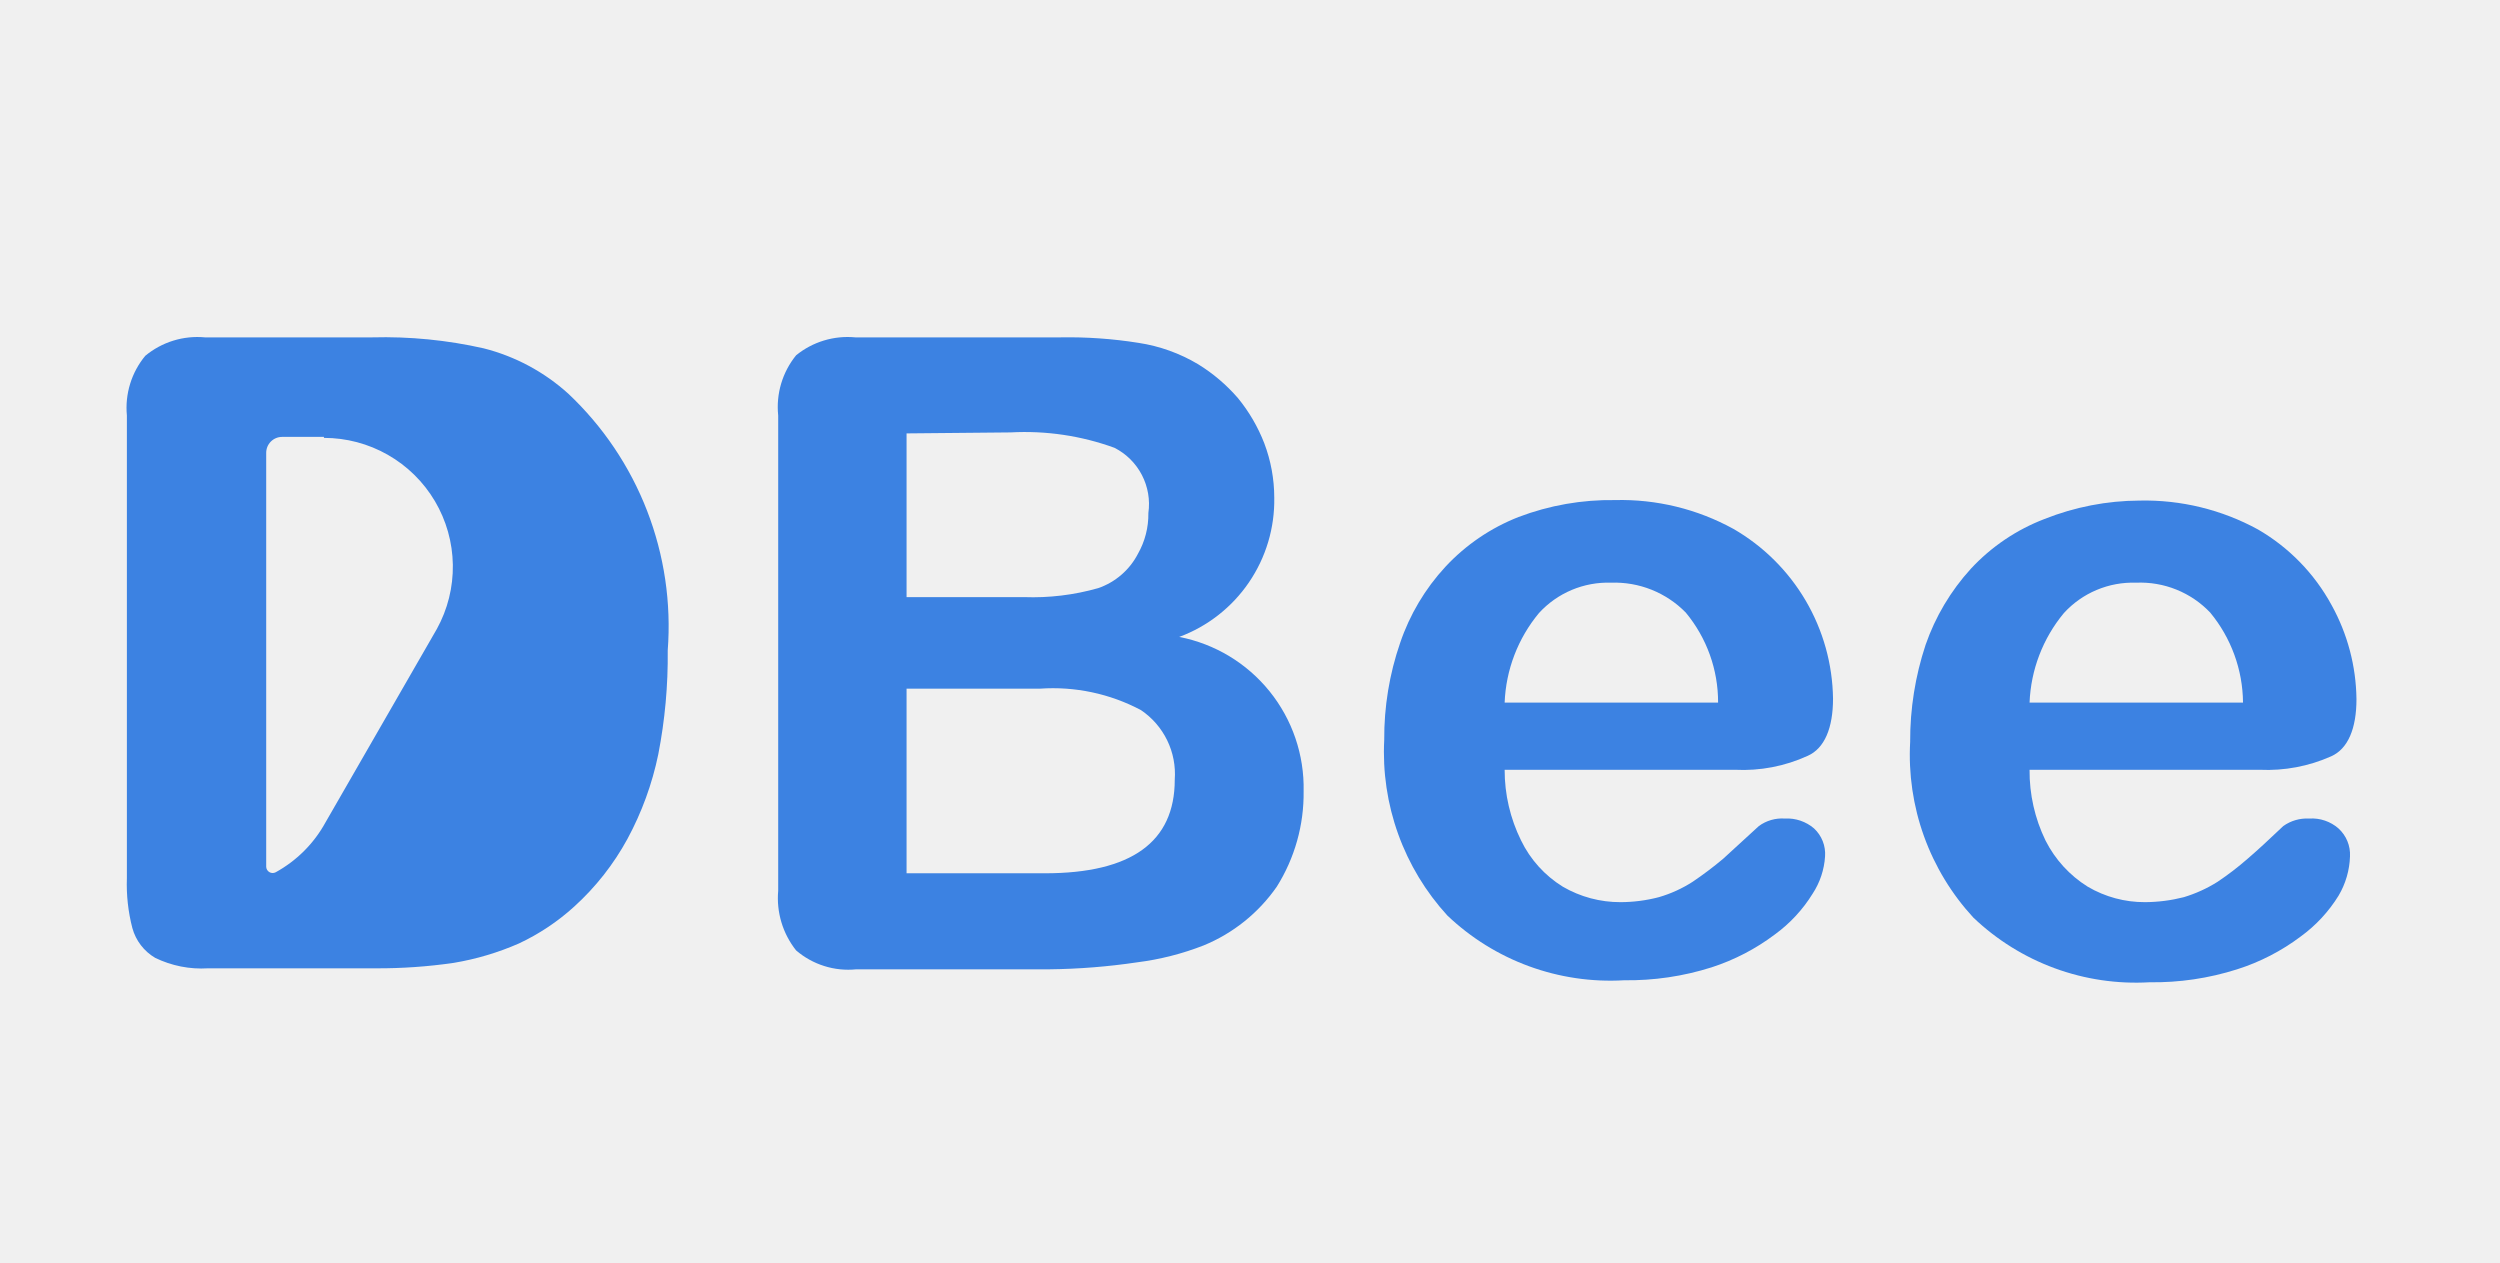
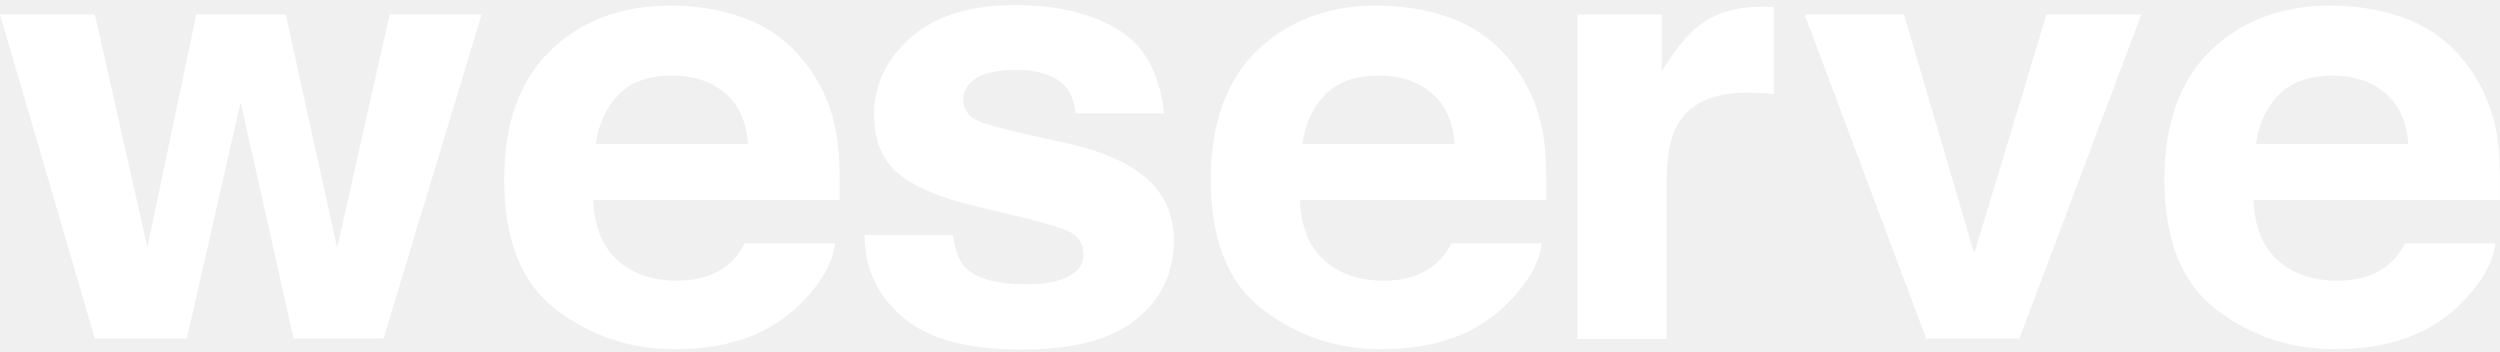
- <svg xmlns="http://www.w3.org/2000/svg" width="194" height="98" viewBox="0 0 194 98" fill="none">
-   <path d="M15.908 26.18H28.881C31.788 26.104 34.693 26.389 37.53 27.03C39.972 27.648 42.225 28.855 44.094 30.544C46.785 33.078 48.876 36.184 50.212 39.631C51.548 43.079 52.096 46.782 51.816 50.468C51.846 53.176 51.6 55.88 51.082 58.539C50.608 60.832 49.802 63.043 48.688 65.103C47.615 67.072 46.218 68.847 44.557 70.354C43.279 71.516 41.834 72.479 40.271 73.212C38.654 73.921 36.955 74.427 35.213 74.718C33.206 75.01 31.18 75.152 29.151 75.142H16.139C14.728 75.229 13.318 74.949 12.046 74.332C11.174 73.822 10.537 72.99 10.27 72.015C9.944 70.755 9.801 69.454 9.846 68.153V32.243C9.768 31.414 9.854 30.579 10.099 29.784C10.344 28.988 10.743 28.25 11.274 27.609C11.915 27.078 12.654 26.679 13.449 26.433C14.244 26.188 15.079 26.102 15.908 26.18V26.18ZM25.136 33.903H21.892C21.565 33.903 21.25 34.033 21.019 34.265C20.787 34.497 20.657 34.811 20.657 35.139V67.265C20.66 67.35 20.685 67.432 20.729 67.504C20.772 67.577 20.834 67.637 20.907 67.679C20.98 67.722 21.063 67.745 21.147 67.747C21.232 67.749 21.315 67.729 21.39 67.69C23.018 66.796 24.358 65.457 25.252 63.829L33.9 48.808C34.74 47.285 35.167 45.569 35.141 43.83C35.115 42.091 34.635 40.389 33.751 38.892C32.865 37.395 31.605 36.154 30.095 35.293C28.584 34.432 26.875 33.979 25.136 33.98V33.903Z" fill="#3C82E2" />
-   <path d="M81.431 75.219H66.45C65.612 75.304 64.766 75.218 63.963 74.965C63.16 74.713 62.416 74.3 61.778 73.752C60.738 72.443 60.24 70.784 60.388 69.119V32.242C60.213 30.562 60.713 28.882 61.778 27.57C63.067 26.522 64.718 26.022 66.372 26.18H82.28C84.309 26.144 86.338 26.286 88.342 26.605C89.98 26.852 91.553 27.416 92.975 28.265C94.133 28.977 95.175 29.863 96.064 30.891C96.928 31.946 97.619 33.132 98.111 34.405C98.62 35.75 98.881 37.176 98.883 38.614C98.925 40.958 98.238 43.257 96.917 45.194C95.596 47.131 93.706 48.61 91.508 49.425C94.27 49.962 96.754 51.458 98.52 53.648C100.286 55.838 101.222 58.583 101.161 61.396C101.195 64.016 100.471 66.591 99.076 68.81C97.662 70.844 95.691 72.426 93.4 73.366C91.737 74.016 89.999 74.457 88.226 74.679C85.976 75.013 83.705 75.194 81.431 75.219V75.219ZM70.349 33.632V46.336H79.461C81.404 46.407 83.345 46.172 85.214 45.641C86.548 45.184 87.655 44.229 88.303 42.977C88.851 42.013 89.131 40.919 89.114 39.811C89.258 38.799 89.082 37.768 88.612 36.861C88.141 35.954 87.399 35.217 86.489 34.752C83.907 33.812 81.162 33.405 78.419 33.555L70.349 33.632ZM80.697 53.441H70.349V67.767H81.083C87.801 67.767 91.161 65.334 91.161 60.508C91.238 59.455 91.037 58.401 90.575 57.451C90.114 56.502 89.41 55.691 88.535 55.102C86.129 53.826 83.413 53.251 80.697 53.441V53.441Z" fill="#3C82E2" />
-   <path d="M134.637 59.735H116.76C116.757 61.637 117.193 63.513 118.034 65.218C118.751 66.7 119.877 67.945 121.277 68.809C122.637 69.6 124.183 70.013 125.756 70.007C126.76 70.005 127.759 69.875 128.729 69.62C129.657 69.35 130.542 68.947 131.355 68.423C132.17 67.872 132.956 67.279 133.71 66.647L136.49 64.099C137.07 63.675 137.781 63.47 138.498 63.519C139.329 63.471 140.146 63.748 140.776 64.292C141.069 64.566 141.298 64.903 141.445 65.277C141.592 65.651 141.653 66.053 141.625 66.454C141.561 67.487 141.228 68.485 140.66 69.35C139.897 70.587 138.9 71.662 137.726 72.516C136.244 73.632 134.587 74.493 132.822 75.065C130.625 75.762 128.331 76.1 126.026 76.069C123.52 76.215 121.01 75.845 118.652 74.981C116.294 74.118 114.139 72.78 112.319 71.049C110.64 69.215 109.341 67.066 108.5 64.726C107.658 62.386 107.289 59.902 107.416 57.418C107.399 54.857 107.816 52.311 108.651 49.889C109.395 47.694 110.592 45.681 112.165 43.981C113.743 42.284 115.683 40.964 117.841 40.119C120.232 39.211 122.774 38.766 125.331 38.806C128.539 38.726 131.71 39.499 134.521 41.046C136.838 42.384 138.768 44.301 140.122 46.609C141.476 48.917 142.207 51.538 142.243 54.214C142.243 56.492 141.587 58.075 140.274 58.654C138.509 59.462 136.575 59.833 134.637 59.735V59.735ZM116.76 54.522H133.324C133.332 51.971 132.444 49.497 130.814 47.533C130.063 46.766 129.16 46.163 128.163 45.764C127.165 45.365 126.096 45.179 125.023 45.216C123.975 45.181 122.932 45.374 121.965 45.78C120.999 46.187 120.132 46.798 119.424 47.572C117.795 49.532 116.859 51.975 116.76 54.522V54.522Z" fill="#3C82E2" />
-   <path d="M175.371 59.736H157.494C157.478 61.634 157.901 63.511 158.73 65.219C159.473 66.694 160.609 67.937 162.012 68.81C163.358 69.6 164.891 70.014 166.452 70.007C167.468 70.002 168.48 69.873 169.464 69.621C170.389 69.343 171.272 68.94 172.089 68.424C172.899 67.882 173.672 67.288 174.406 66.647C175.127 66.029 176.053 65.18 177.186 64.099C177.77 63.684 178.478 63.48 179.194 63.52C179.606 63.492 180.019 63.545 180.41 63.678C180.801 63.81 181.162 64.019 181.472 64.292C181.77 64.565 182.004 64.9 182.158 65.274C182.311 65.647 182.38 66.051 182.36 66.454C182.326 67.53 182.021 68.579 181.472 69.505C180.709 70.741 179.712 71.817 178.537 72.671C177.046 73.794 175.375 74.656 173.595 75.22C171.399 75.919 169.104 76.258 166.8 76.224C164.299 76.369 161.795 75.999 159.444 75.135C157.092 74.271 154.944 72.933 153.131 71.204C151.444 69.375 150.141 67.226 149.299 64.885C148.457 62.544 148.093 60.058 148.228 57.573C148.217 55.015 148.621 52.472 149.425 50.043C150.183 47.856 151.379 45.846 152.938 44.136C154.522 42.428 156.477 41.107 158.653 40.274C161 39.341 163.501 38.856 166.027 38.845C169.234 38.774 172.403 39.546 175.217 41.085C177.625 42.479 179.602 44.51 180.931 46.954C182.168 49.19 182.832 51.697 182.862 54.252C182.862 56.531 182.205 58.114 180.893 58.693C179.158 59.465 177.268 59.822 175.371 59.736V59.736ZM157.494 54.523H174.058C174.037 51.969 173.137 49.502 171.51 47.533C170.772 46.759 169.877 46.151 168.885 45.752C167.892 45.352 166.826 45.17 165.757 45.217C164.709 45.182 163.666 45.374 162.7 45.781C161.733 46.187 160.866 46.798 160.159 47.572C158.53 49.533 157.594 51.976 157.494 54.523V54.523Z" fill="#3C82E2" />
+ <svg xmlns="http://www.w3.org/2000/svg" width="427" height="60" viewBox="0 0 427 60" fill="none">
+   <path d="M33.523 2.477H48.811L57.578 42.352L66.555 2.477H82.264L65.502 57.818H50.144L41.097 17.472L31.91 57.818H16.2L0 2.477H16.2L25.177 42.218L33.523 2.477Z" fill="white" />
+   <path d="M128.332 3.562C132.329 5.311 135.696 8.001 138.291 11.766C140.675 15.061 142.218 18.894 142.919 23.198C143.34 25.753 143.48 29.384 143.41 34.158H101.332C101.542 39.74 103.576 43.572 107.363 45.859C109.677 47.271 112.412 47.943 115.708 47.943C119.145 47.943 121.95 47.069 124.124 45.388C125.316 44.447 126.368 43.236 127.21 41.555H142.639C142.218 44.85 140.395 48.145 137.028 51.575C131.839 56.954 124.615 59.644 115.288 59.644C107.573 59.644 100.841 57.358 94.95 52.852C89.058 48.347 86.113 40.95 86.113 30.662C86.113 21.046 88.778 13.716 94.038 8.606C99.368 3.495 106.241 0.94 114.656 0.94C119.776 1.007 124.264 1.881 128.332 3.562ZM105.75 16.07C103.646 18.154 102.243 21.046 101.752 24.61H127.771C127.49 20.777 126.158 17.818 123.773 15.868C121.389 13.851 118.373 12.909 114.797 12.909C110.869 12.909 107.854 13.985 105.75 16.07Z" fill="white" />
+   <path d="M162.758 40.141C163.109 42.696 163.74 44.511 164.862 45.654C166.756 47.605 170.192 48.546 175.312 48.546C178.327 48.546 180.642 48.143 182.395 47.268C184.148 46.394 185.06 45.184 185.06 43.435C185.06 41.822 184.359 40.544 182.956 39.737C181.553 38.863 176.294 37.451 167.176 35.366C160.584 33.82 156.026 31.869 153.29 29.516C150.625 27.23 149.293 23.867 149.293 19.564C149.293 14.453 151.397 10.082 155.605 6.384C159.813 2.686 165.704 0.87 173.278 0.87C180.501 0.87 186.393 2.282 190.951 5.039C195.51 7.796 198.105 12.571 198.806 19.362H183.728C183.517 17.479 182.956 16 182.115 14.924C180.431 12.974 177.626 11.965 173.629 11.965C170.332 11.965 168.018 12.436 166.615 13.445C165.213 14.453 164.511 15.597 164.511 16.874C164.511 18.555 165.283 19.766 166.756 20.505C168.228 21.312 173.488 22.59 182.535 24.54C188.567 25.885 193.055 27.969 196.071 30.659C199.016 33.416 200.489 36.913 200.489 41.082C200.489 46.596 198.385 51.034 194.107 54.531C189.829 58.027 183.237 59.709 174.33 59.709C165.213 59.709 158.55 57.893 154.202 54.194C149.854 50.496 147.68 45.856 147.68 40.141H162.758Z" fill="white" />
+   <path d="M249.022 3.562C253.019 5.311 256.386 8.001 258.981 11.766C261.365 15.061 262.908 18.894 263.609 23.198C264.03 25.753 264.17 29.384 264.1 34.158H222.021C222.232 39.74 224.266 43.572 228.053 45.859C230.367 47.271 233.102 47.943 236.398 47.943C239.835 47.943 242.64 47.069 244.814 45.388C246.006 44.447 247.058 43.236 247.9 41.555H263.329C262.908 44.85 261.085 48.145 257.718 51.575C252.529 56.954 245.305 59.644 235.978 59.644C228.263 59.644 221.531 57.358 215.64 52.852C209.748 48.347 206.803 40.95 206.803 30.662C206.803 21.046 209.468 13.716 214.728 8.606C220.058 3.495 226.931 0.94 235.346 0.94C240.466 1.007 244.954 1.881 249.022 3.562ZM226.44 16.07C224.336 18.154 222.933 21.046 222.442 24.61H248.461C248.18 20.777 246.848 17.818 244.463 15.868C242.079 13.851 239.063 12.909 235.487 12.909C231.559 12.909 228.544 13.985 226.44 16.07Z" fill="white" />
+   <path d="M301.626 1.15C301.836 1.15 302.257 1.217 302.958 1.217V16.078C301.976 15.944 301.135 15.876 300.434 15.876C299.662 15.876 299.101 15.809 298.61 15.809C292.509 15.809 288.441 17.692 286.407 21.525C285.215 23.677 284.654 26.972 284.654 31.41V57.904H269.436V2.495H283.813V12.178C286.127 8.479 288.161 5.991 289.914 4.579C292.719 2.293 296.436 1.15 300.925 1.15C301.205 1.15 301.415 1.15 301.626 1.15Z" fill="white" />
+   <path d="M349.539 2.477H365.739L344.91 57.818H328.99L308.231 2.477H325.203L337.196 43.294L349.539 2.477Z" fill="white" />
+   <path d="M411.904 3.562C415.902 5.311 419.268 8.001 421.863 11.766C424.247 15.061 425.79 18.894 426.492 23.198C426.912 25.753 427.053 29.384 426.982 34.158H384.904C385.114 39.74 387.148 43.572 390.935 45.859C393.249 47.271 395.984 47.943 399.281 47.943C402.717 47.943 405.522 47.069 407.696 45.388C408.889 44.447 409.941 43.236 410.782 41.555H426.211C425.79 44.85 423.967 48.145 420.6 51.575C415.411 56.954 408.187 59.644 398.86 59.644C391.145 59.644 384.413 57.358 378.522 52.852C372.631 48.347 369.685 40.95 369.685 30.662C369.685 21.046 372.35 13.716 377.61 8.606C382.94 3.495 389.813 0.94 398.229 0.94C403.348 1.007 407.907 1.881 411.904 3.562ZM389.322 16.07C387.218 18.154 385.815 21.046 385.324 24.61H411.343C411.063 20.777 409.73 17.818 407.346 15.868C404.961 13.851 401.946 12.909 398.369 12.909C394.441 12.909 391.496 13.985 389.322 16.07Z" fill="white" />
</svg>
